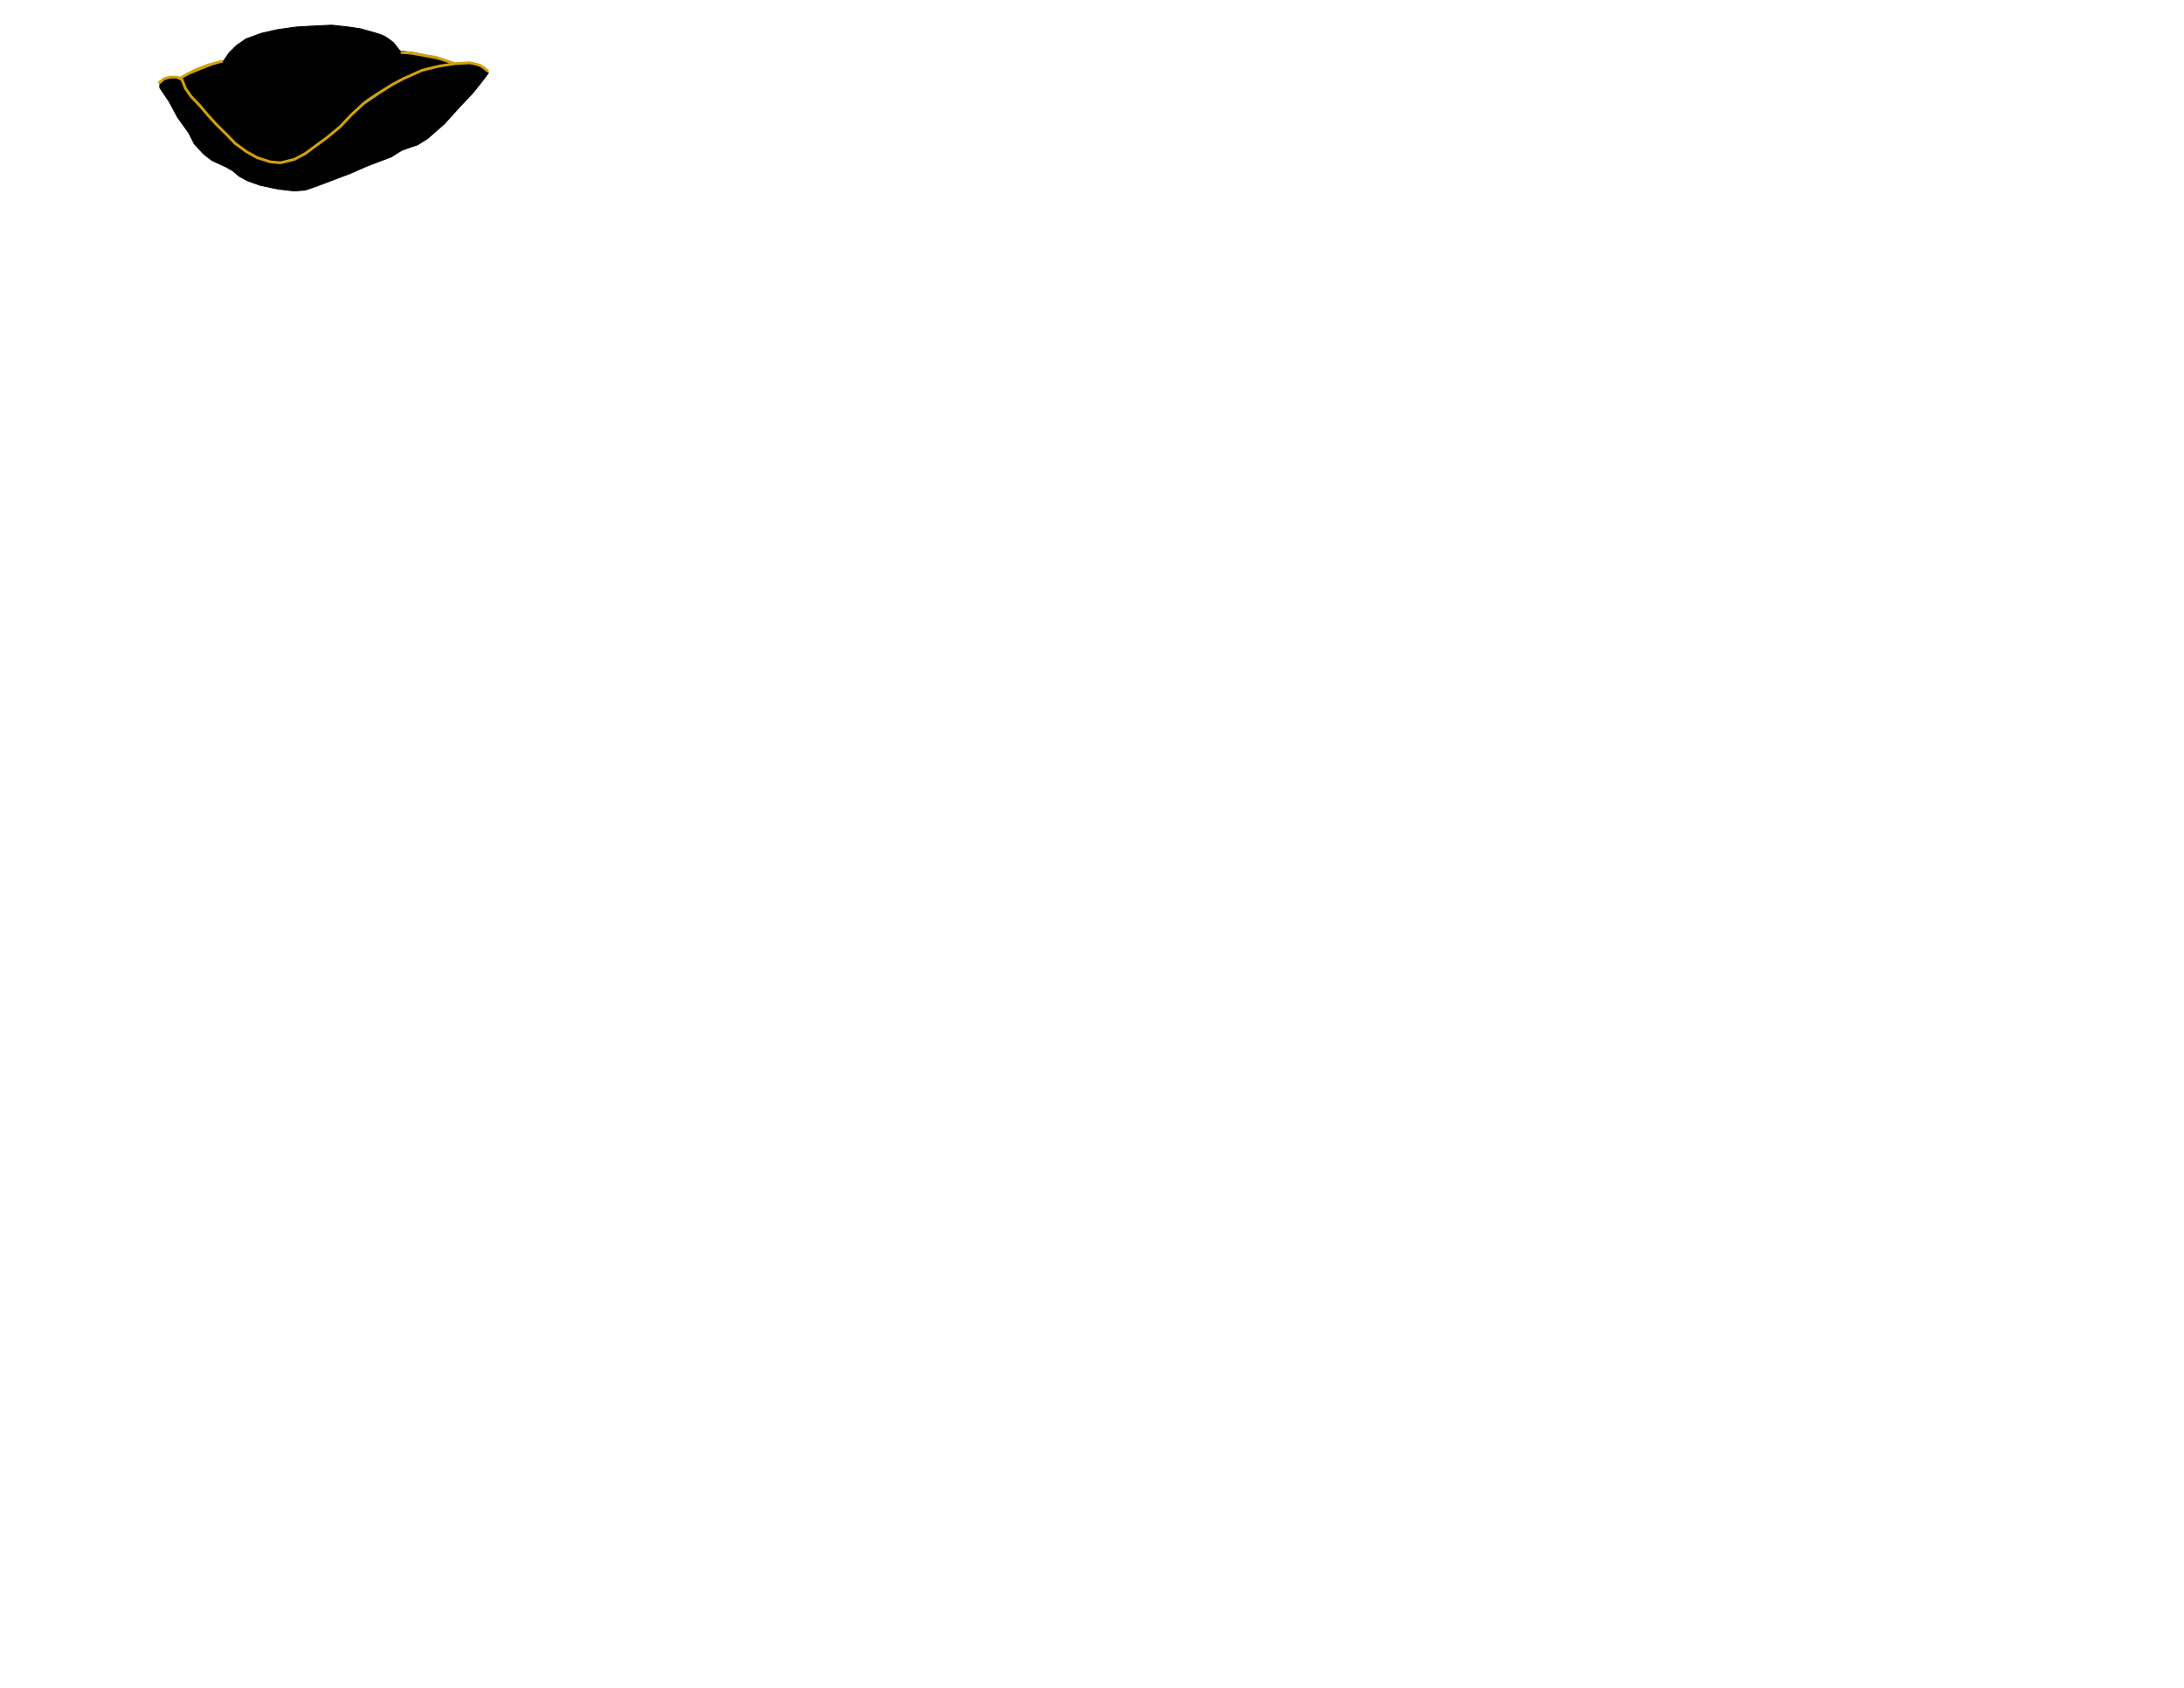
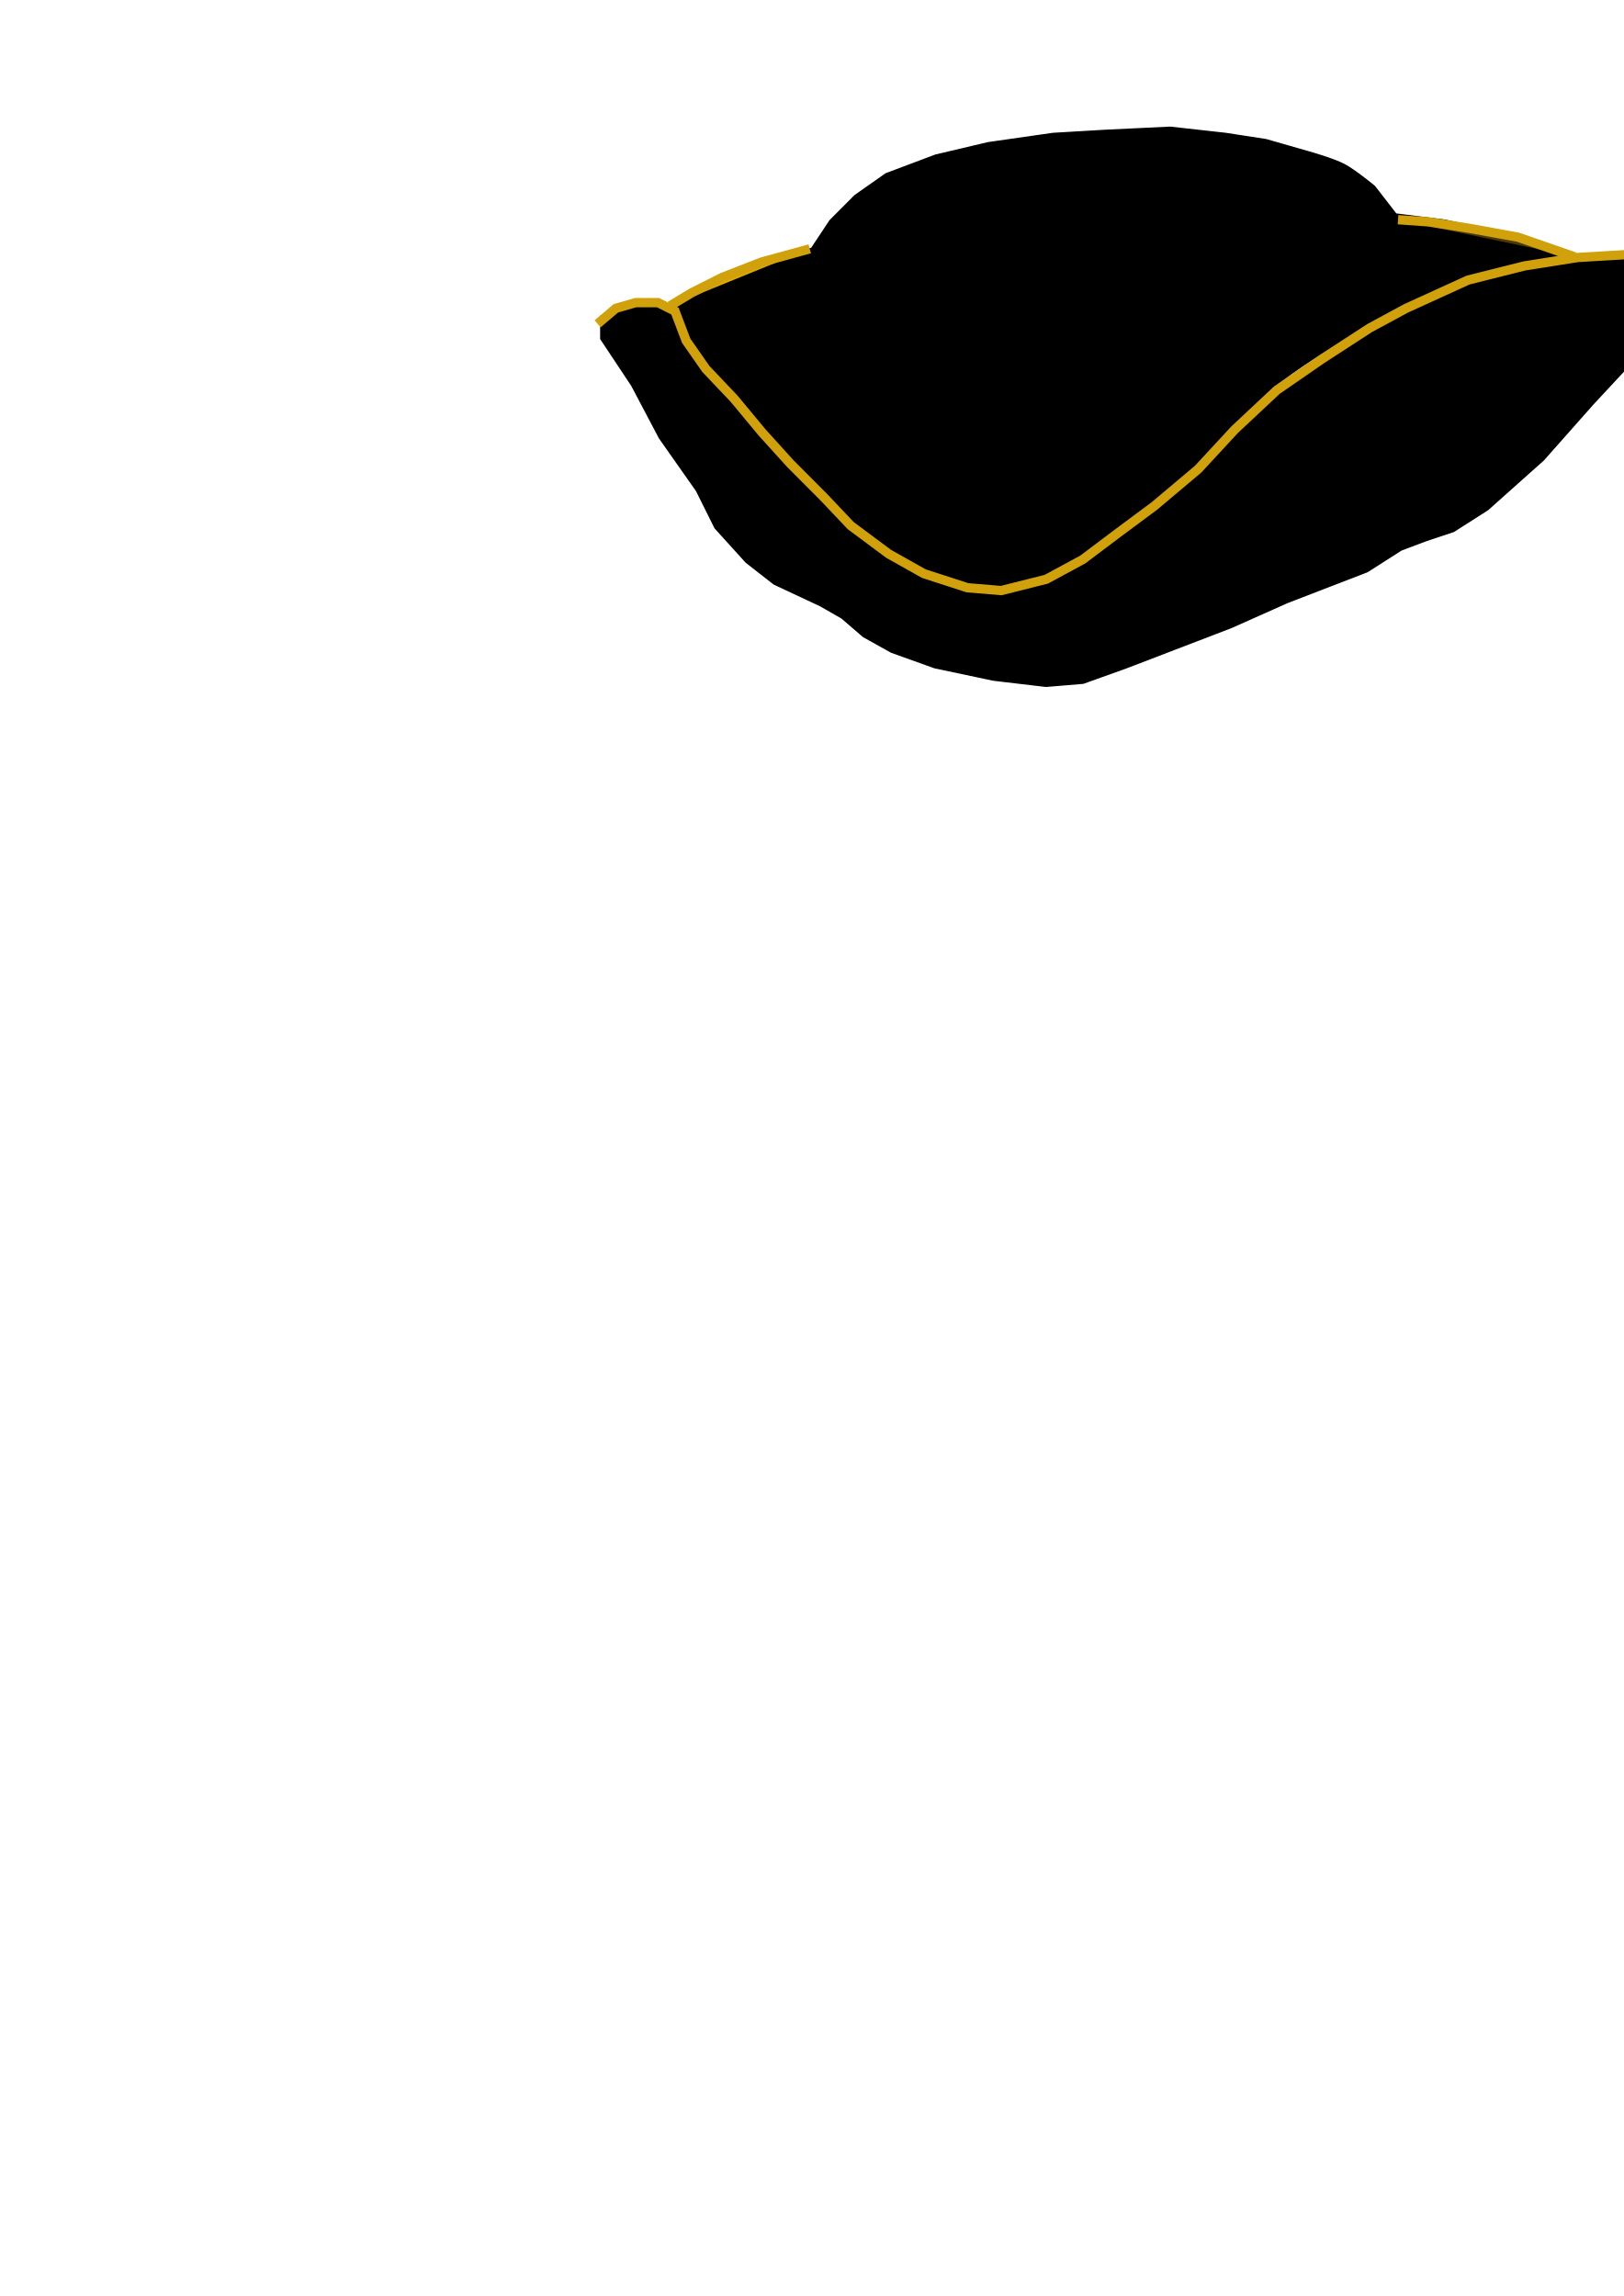
- <svg xmlns="http://www.w3.org/2000/svg" id="svg2" viewBox="0 0 990 765" version="1.1">
-   <g id="minuteman_hat" transform="translate(245 -80), scale(-0.2 0.2)">
-     <g id="g3677" transform="matrix(2.1157 0 0 2.0881 -140.06 -990.91)">
-       <path id="path2890" style="stroke:#000000;stroke-width:1px;fill:#000000" d="m122 745.36 10-9 14-2 15 1 19 4 19 6 17 8 17 10 21 14 18 17 15 15 16 12 15 12 14 8 16 3 14-2 18-10 14-10 12-15 11-10 13-14 10-12 8-12 4-8 7-2 8 2 7 3v7l-10 15-9 17-12 17-6 12-10 11-9 7-15 7-7 4-7 6-9 5-14 5-19 4-17 2-12-1-14-5-34-13-18-8-13-5-13-5-11-7-8-3-9-3-11-7-18-16-16-18-14-15-8-10-9-12z" />
-       <g id="g3672" transform="translate(-450.25 236.06)">
-         <path id="path2892" style="stroke:#000000;stroke-width:1px;fill:#000000" d="m902 514.36-17-8-14-5-15-5-6-9-8-8-10-7-16-6-17-4-21-3-17-1-21-1-18 2-13 2-14 4s-7.724 2.155-11.25 4c-3.545 1.855-9.75 7-9.75 7l-7 9-16 2-22 5-11 3-9 3 17 3 22 6 23 11 16 9s13.273 7.892 19 13c4.938 4.404 8.342 10.301 13 15 5.32 5.367 17 15 17 15l15 15 22 13 16 8 17 2 16-7 17-13 18-16 12-14 11-14 12-13 10-17z" />
-         <path id="path2894" style="fill-opacity:.355;stroke:#d0a10a;stroke-width:3;fill:#d0a10a" d="m608.9 498.94 18.385-6.364 15.556-2.828 13.435-2.121 9.899-0.707" />
-         <path id="path3668" style="fill-opacity:.867;stroke:#d0a10a;stroke-width:3;fill:#ffc400" d="m856.82 496.33 15.556 4.243 12.728 4.95 9.899 4.95 7.071 4.243" />
+ <svg xmlns="http://www.w3.org/2000/svg" width="210mm" height="297mm" viewBox="0 0 210 297" version="1.1" id="svg1546">
+   <defs id="defs1540" />
+   <g id="minuteman_hat">
+     <g transform="matrix(-0.1886387,0,0,0.1918597,240.5684,-71.10768)" id="1234">
+       <g id="g3677" transform="matrix(2.1157,0,0,2.0881,-140.06,-990.91)">
+         <path id="path2890" style="fill:#000000;stroke:#000000;stroke-width:1px" d="m 122,745.36 10,-9 14,-2 15,1 19,4 19,6 17,8 17,10 21,14 18,17 15,15 16,12 15,12 14,8 16,3 14,-2 18,-10 14,-10 12,-15 11,-10 13,-14 10,-12 8,-12 4,-8 7,-2 8,2 7,3 v 7 l -10,15 -9,17 -12,17 -6,12 -10,11 -9,7 -15,7 -7,4 -7,6 -9,5 -14,5 -19,4 -17,2 -12,-1 -14,-5 -34,-13 -18,-8 -13,-5 -13,-5 -11,-7 -8,-3 -9,-3 -11,-7 -18,-16 -16,-18 -14,-15 -8,-10 z" />
+         <g id="g3672" transform="translate(-450.25,236.06)">
+           <path id="path2892" style="fill:#000000;stroke:#000000;stroke-width:1px" d="m 902,514.36 -17,-8 -14,-5 -15,-5 -6,-9 -8,-8 -10,-7 -16,-6 -17,-4 -21,-3 -17,-1 -21,-1 -18,2 -13,2 -14,4 c 0,0 -7.724,2.155 -11.25,4 -3.545,1.855 -9.75,7 -9.75,7 l -7,9 -16,2 -22,5 -11,3 -9,3 17,3 22,6 23,11 16,9 c 0,0 13.273,7.892 19,13 4.938,4.404 8.342,10.301 13,15 5.32,5.367 17,15 17,15 l 15,15 22,13 16,8 17,2 16,-7 17,-13 18,-16 12,-14 11,-14 12,-13 z" />
+           <path id="path2894" style="fill:#d0a10a;fill-opacity:0.355;stroke:#d0a10a;stroke-width:3" d="m 608.9,498.94 18.385,-6.364 15.556,-2.828 13.435,-2.121 9.899,-0.707" />
+           <path id="path3668" style="fill:#ffc400;fill-opacity:0.867;stroke:#d0a10a;stroke-width:3" d="m 856.82,496.33 15.556,4.243 12.728,4.95 9.899,4.95 7.071,4.243" />
+         </g>
+         <path id="path3670" style="fill:none;stroke:#d0a10a;stroke-width:3" d="m 122.13,743.84 c 0,0 5.102,-4.836 8.203,-6.38 3.661,-1.823 11.849,-3.19 11.849,-3.19 l 15.494,0.911 17.317,2.734 18.229,4.557 20.052,9.114 11.849,6.38 15.494,10.026 14.583,10.026 13.672,12.76 11.849,12.76 14.127,11.849 12.304,9.114 10.937,8.203 11.849,6.38 14.583,3.646 10.937,-0.911 14.127,-4.557 11.393,-6.38 12.304,-9.114 8.659,-9.114 10.937,-10.937 9.114,-10.026 9.114,-10.937 9.114,-9.57 6.38,-9.114 3.646,-9.57 5.469,-2.734 h 7.292 l 6.38,1.823 5.924,5.013" />
      </g>
-       <path id="path3670" style="stroke:#d0a10a;stroke-width:3;fill:none" d="m122.13 743.84s5.102-4.836 8.203-6.38c3.661-1.823 11.849-3.19 11.849-3.19l15.494 0.911 17.317 2.734 18.229 4.557 20.052 9.114 11.849 6.38 15.494 10.026 14.583 10.026 13.672 12.76 11.849 12.76 14.127 11.849 12.304 9.114 10.937 8.203 11.849 6.38 14.583 3.646 10.937-0.911 14.127-4.557 11.393-6.38 12.304-9.114 8.659-9.114 10.937-10.937 9.114-10.026 9.114-10.937 9.114-9.57 6.38-9.114 3.646-9.57 5.469-2.734h7.292l6.38 1.823 5.924 5.013" />
    </g>
  </g>
  <g id="mark" />
</svg>
